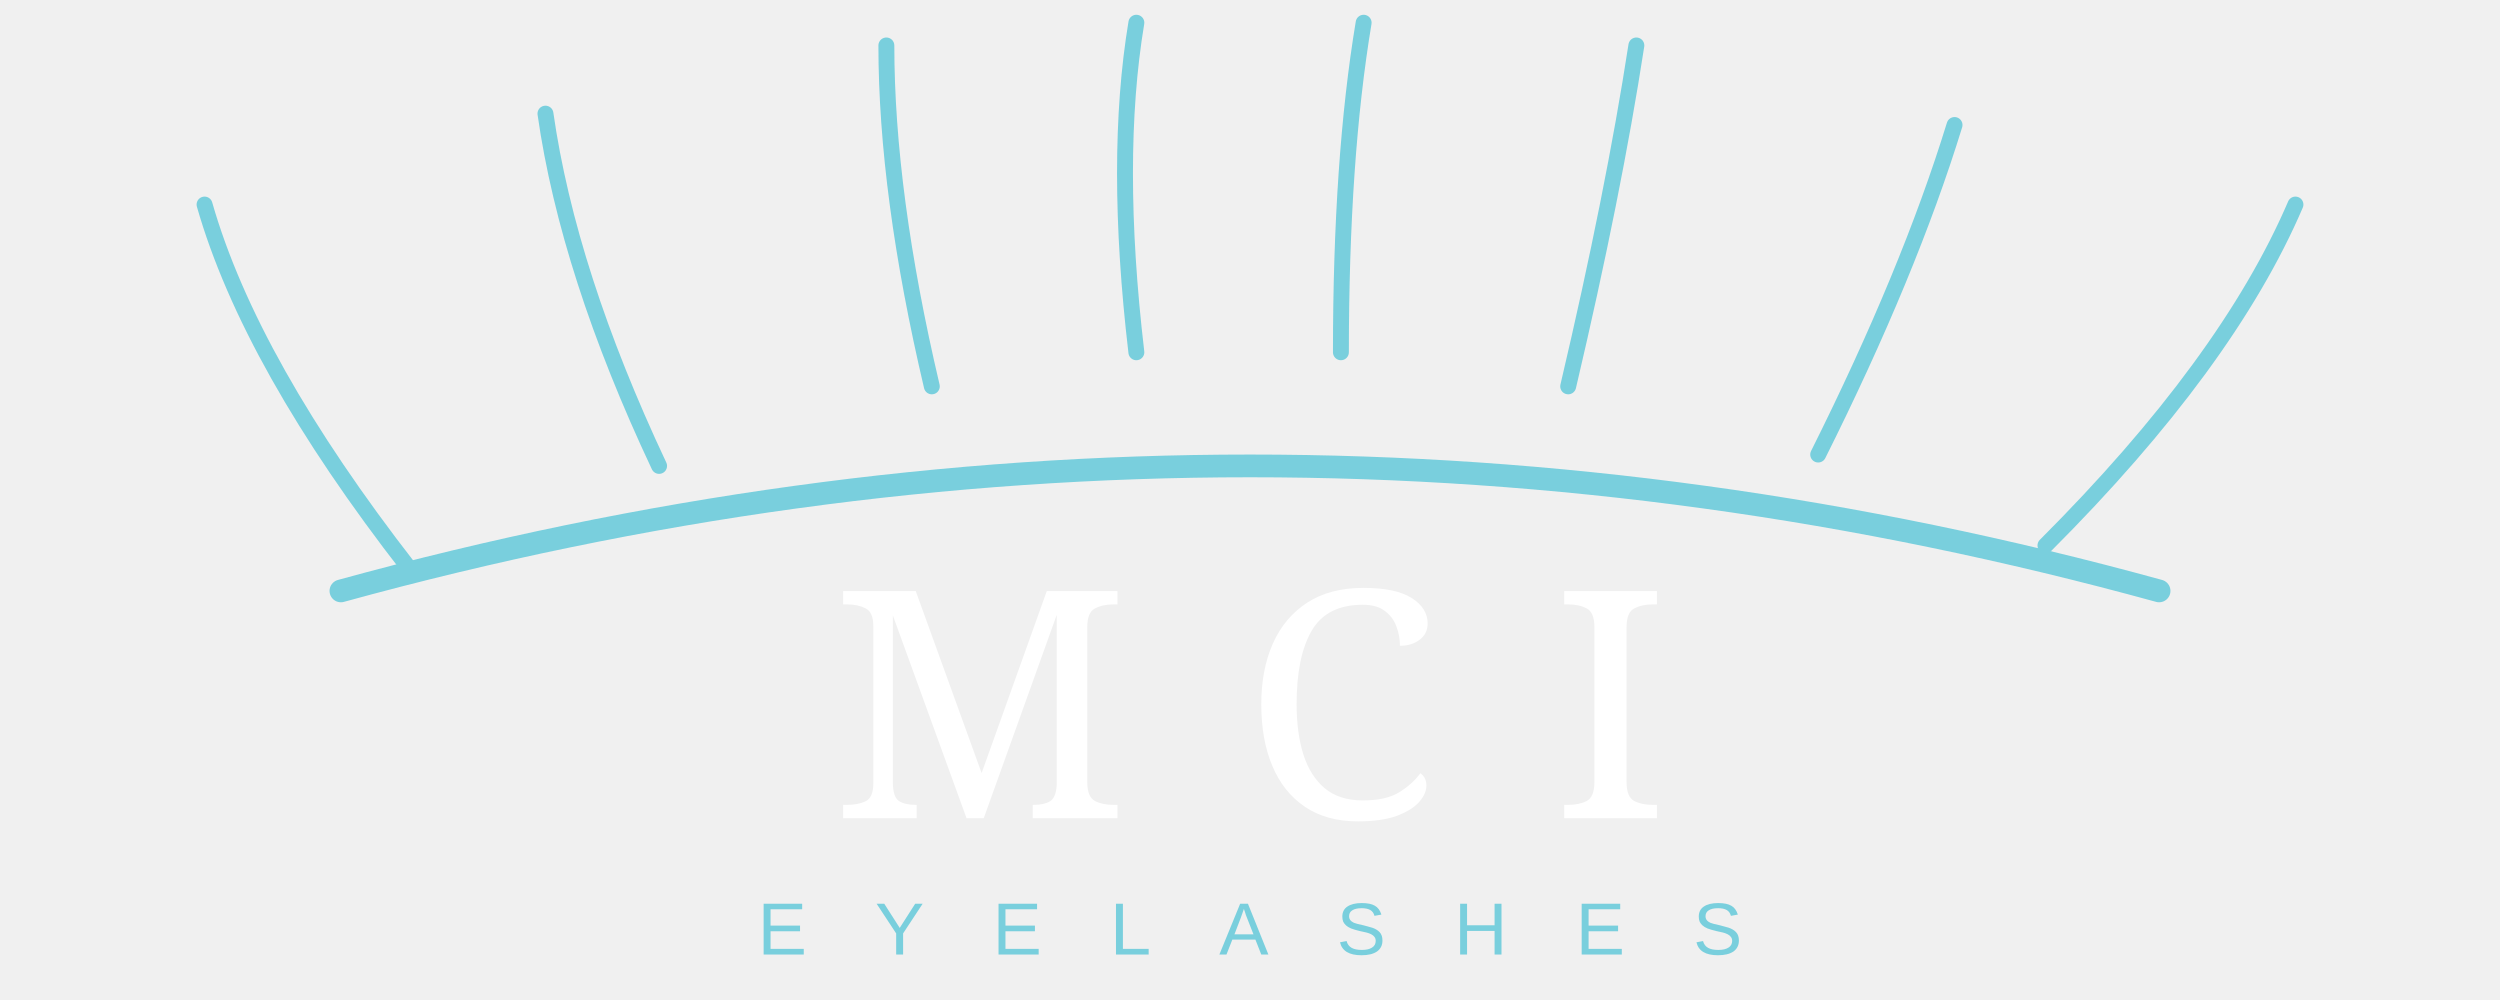
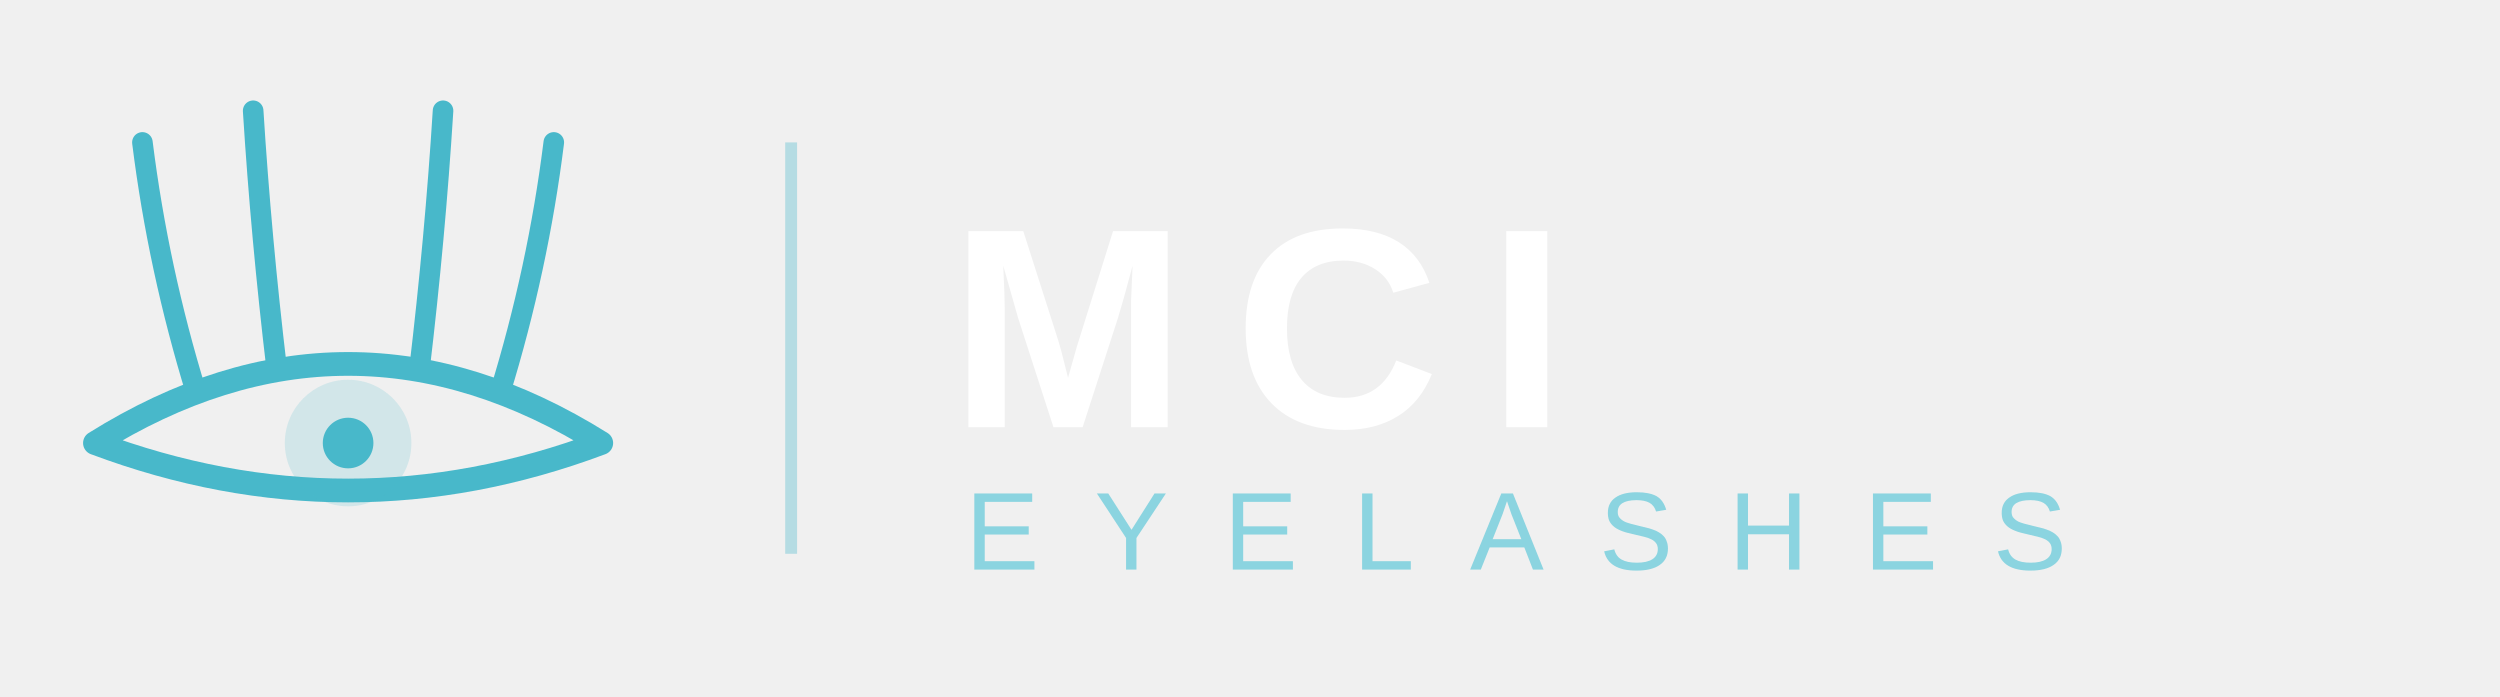
- <svg xmlns="http://www.w3.org/2000/svg" viewBox="0 0 220 88" fill="none">
-   <path d="M 30 52 Q 110 30 190 52" stroke="#79CFDD" stroke-width="2" stroke-linecap="round" fill="none" />
-   <path d="M 36 50 Q 22 32 18 18" stroke="#79CFDD" stroke-width="1.4" stroke-linecap="round" />
-   <path d="M 58 41 Q 50 24 48 10" stroke="#79CFDD" stroke-width="1.4" stroke-linecap="round" />
-   <path d="M 82 34 Q 78 17 78 4" stroke="#79CFDD" stroke-width="1.4" stroke-linecap="round" />
-   <path d="M 100 31 Q 98 14 100 2" stroke="#79CFDD" stroke-width="1.4" stroke-linecap="round" />
-   <path d="M 118 31 Q 118 14 120 2" stroke="#79CFDD" stroke-width="1.4" stroke-linecap="round" />
-   <path d="M 138 34 Q 142 17 144 4" stroke="#79CFDD" stroke-width="1.4" stroke-linecap="round" />
-   <path d="M 160 40 Q 168 24 172 11" stroke="#79CFDD" stroke-width="1.4" stroke-linecap="round" />
-   <path d="M 180 48 Q 196 32 202 18" stroke="#79CFDD" stroke-width="1.4" stroke-linecap="round" />
-   <text x="110" y="72" font-family="'Cormorant Garamond', Georgia, serif" font-size="28" font-weight="400" fill="#FFFFFF" text-anchor="middle" letter-spacing="10">MCI</text>
-   <text x="110" y="84" font-family="'Montserrat', Arial, sans-serif" font-size="6.5" font-weight="500" fill="#79CFDD" text-anchor="middle" letter-spacing="6">EYELASHES</text>
+ <svg xmlns="http://www.w3.org/2000/svg" viewBox="0 0 158 44" fill="none">
+   <g transform="translate(4, 4)">
+     <path d="M 2 24 Q 18 14 34 24 Q 18 30 2 24 Z" stroke="#48B8CA" stroke-width="1.5" fill="none" stroke-linejoin="round" stroke-linecap="round" />
+     <path d="M 8.4 20.8 Q 6 13 5 5" stroke="#48B8CA" stroke-width="1.3" fill="none" stroke-linecap="round" />
+     <path d="M 13.5 19.4 Q 12.5 11 12 3" stroke="#48B8CA" stroke-width="1.3" fill="none" stroke-linecap="round" />
+     <path d="M 22.5 19.4 Q 23.5 11 24 3" stroke="#48B8CA" stroke-width="1.3" fill="none" stroke-linecap="round" />
+     <path d="M 27.6 20.8 Q 30 13 31 5" stroke="#48B8CA" stroke-width="1.3" fill="none" stroke-linecap="round" />
+     <circle cx="18" cy="24" r="4" fill="#48B8CA" opacity="0.18" />
+     <circle cx="18" cy="24" r="1.6" fill="#48B8CA" />
+   </g>
+   <line x1="50" y1="9" x2="50" y2="35" stroke="#48B8CA" stroke-width="0.75" opacity="0.35" />
+   <text x="60" y="27" font-family="Montserrat, 'Helvetica Neue', Arial, sans-serif" font-size="18" font-weight="700" letter-spacing="3" fill="#ffffff">MCI</text>
+   <text x="61" y="36" font-family="Montserrat, 'Helvetica Neue', Arial, sans-serif" font-size="7" font-weight="300" letter-spacing="3.5" fill="rgba(121,207,221,0.85)">EYELASHES</text>
</svg>
